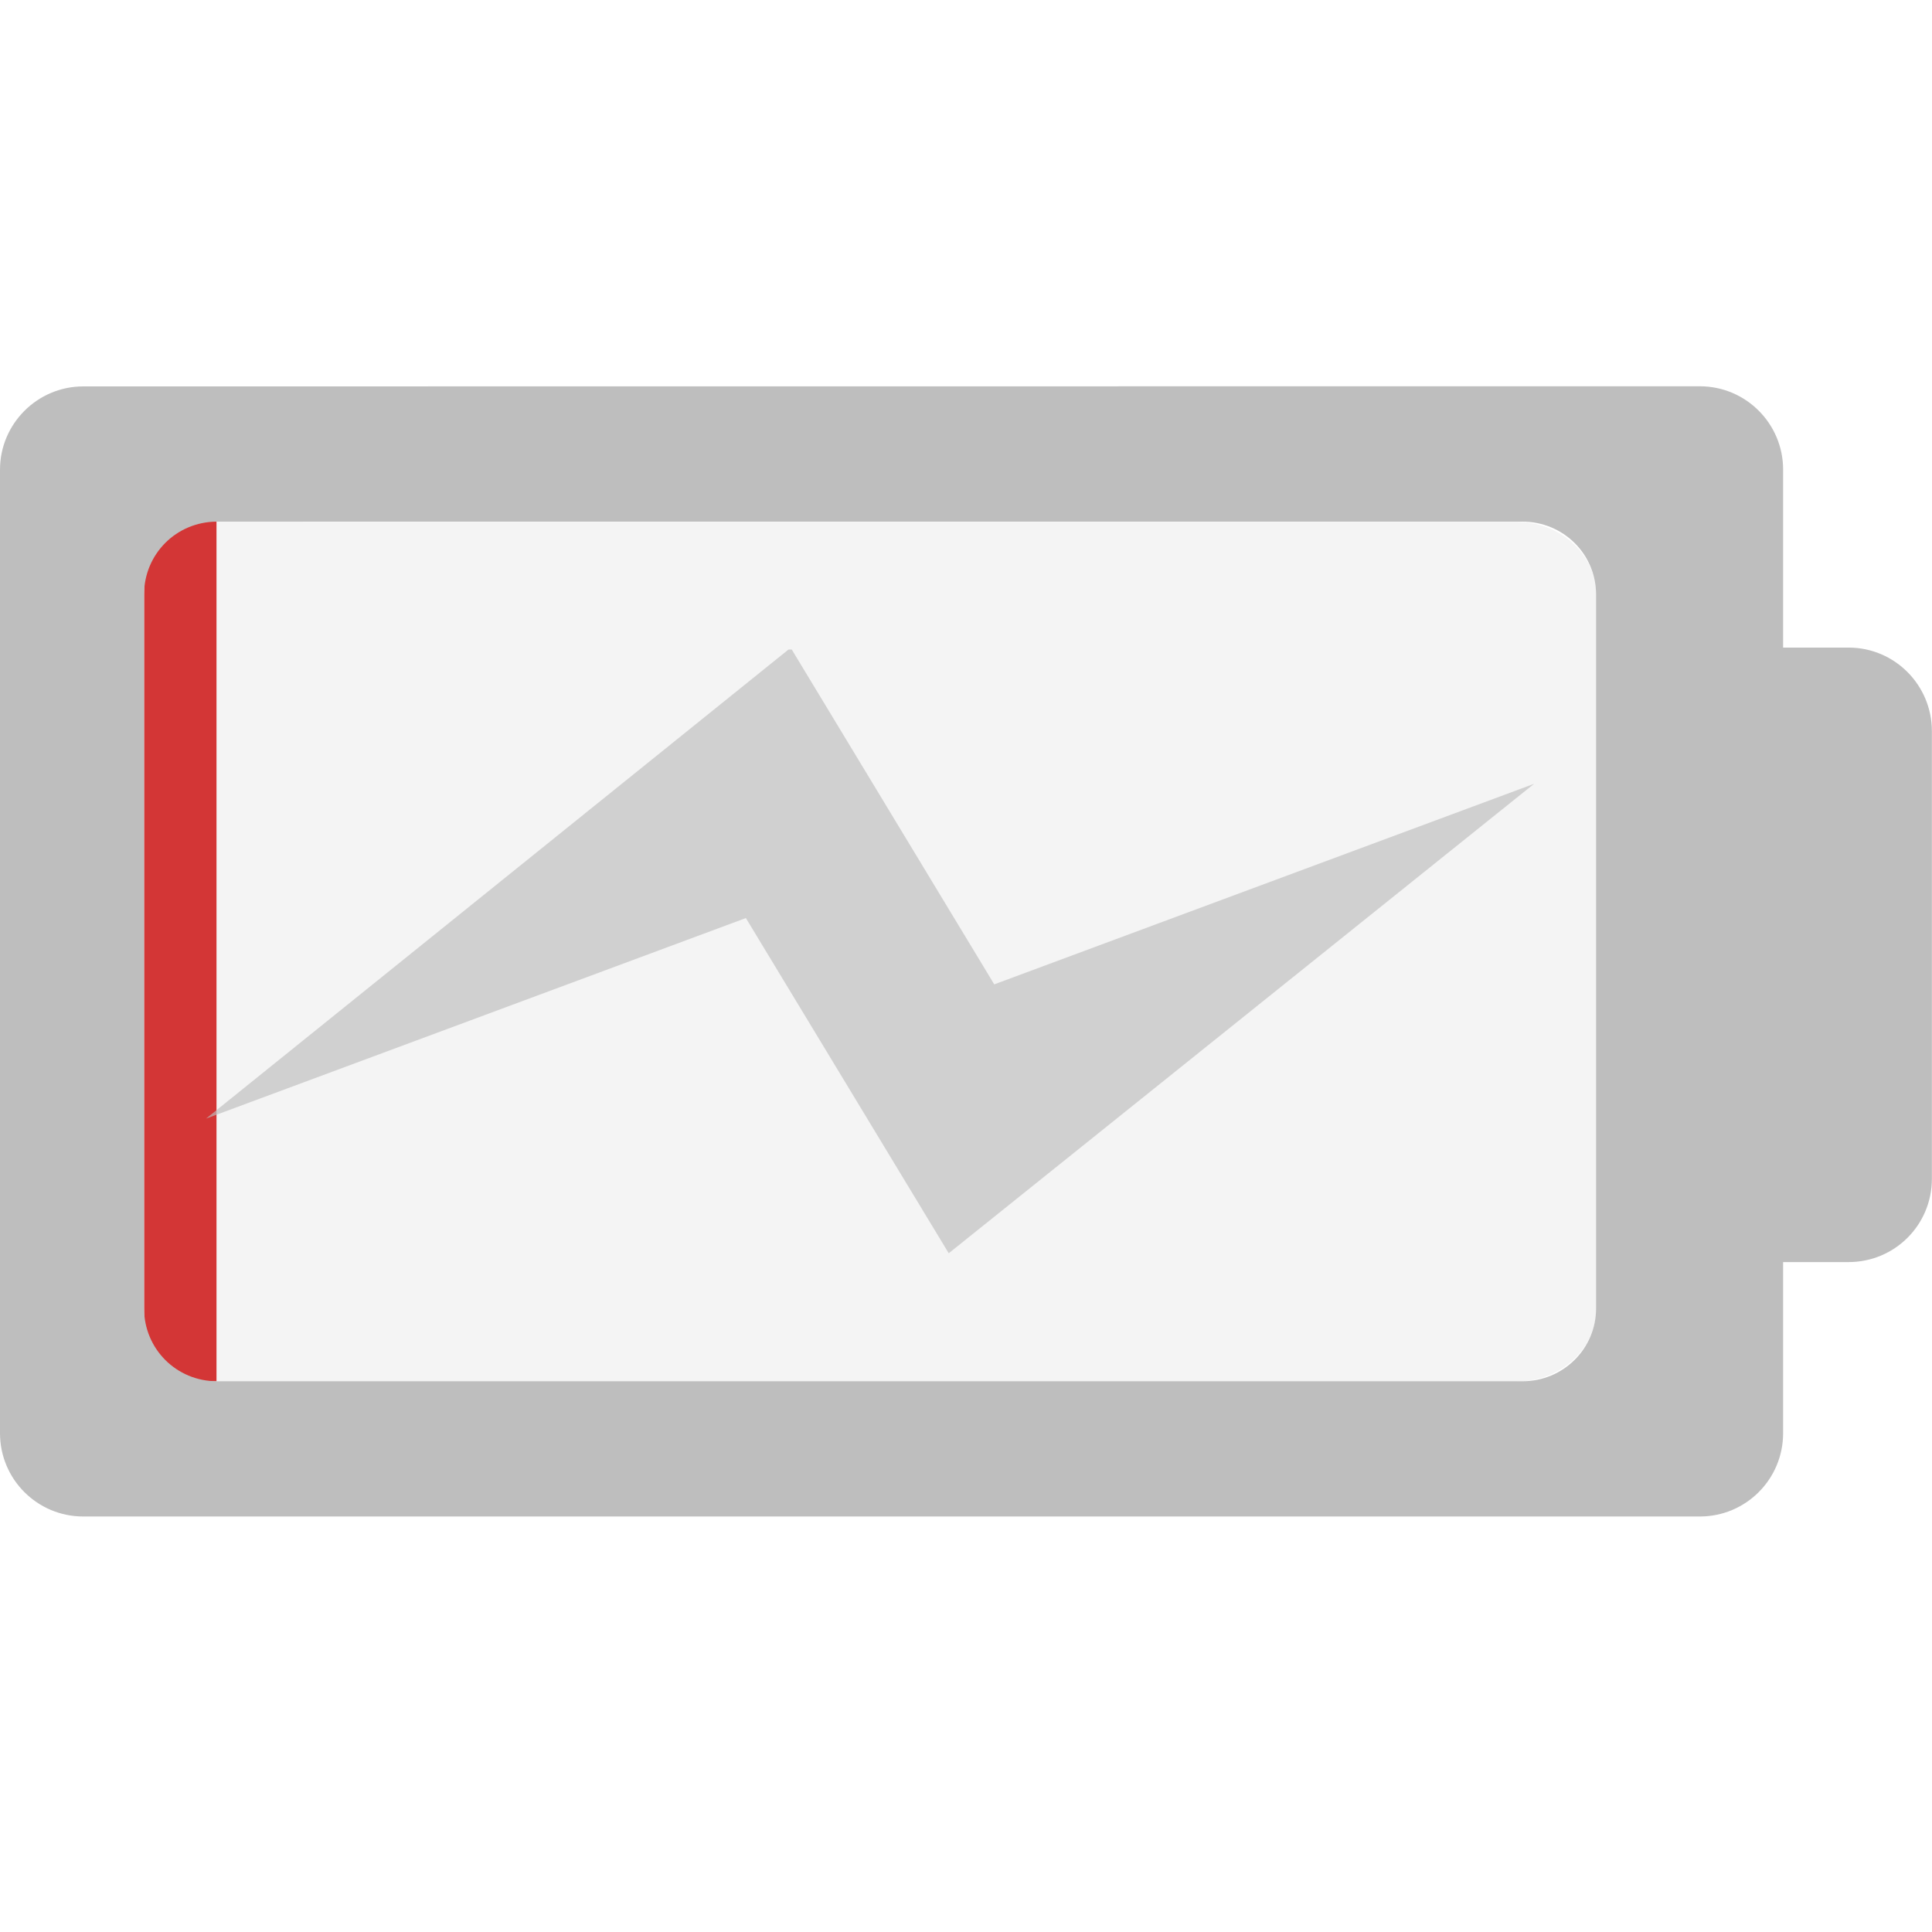
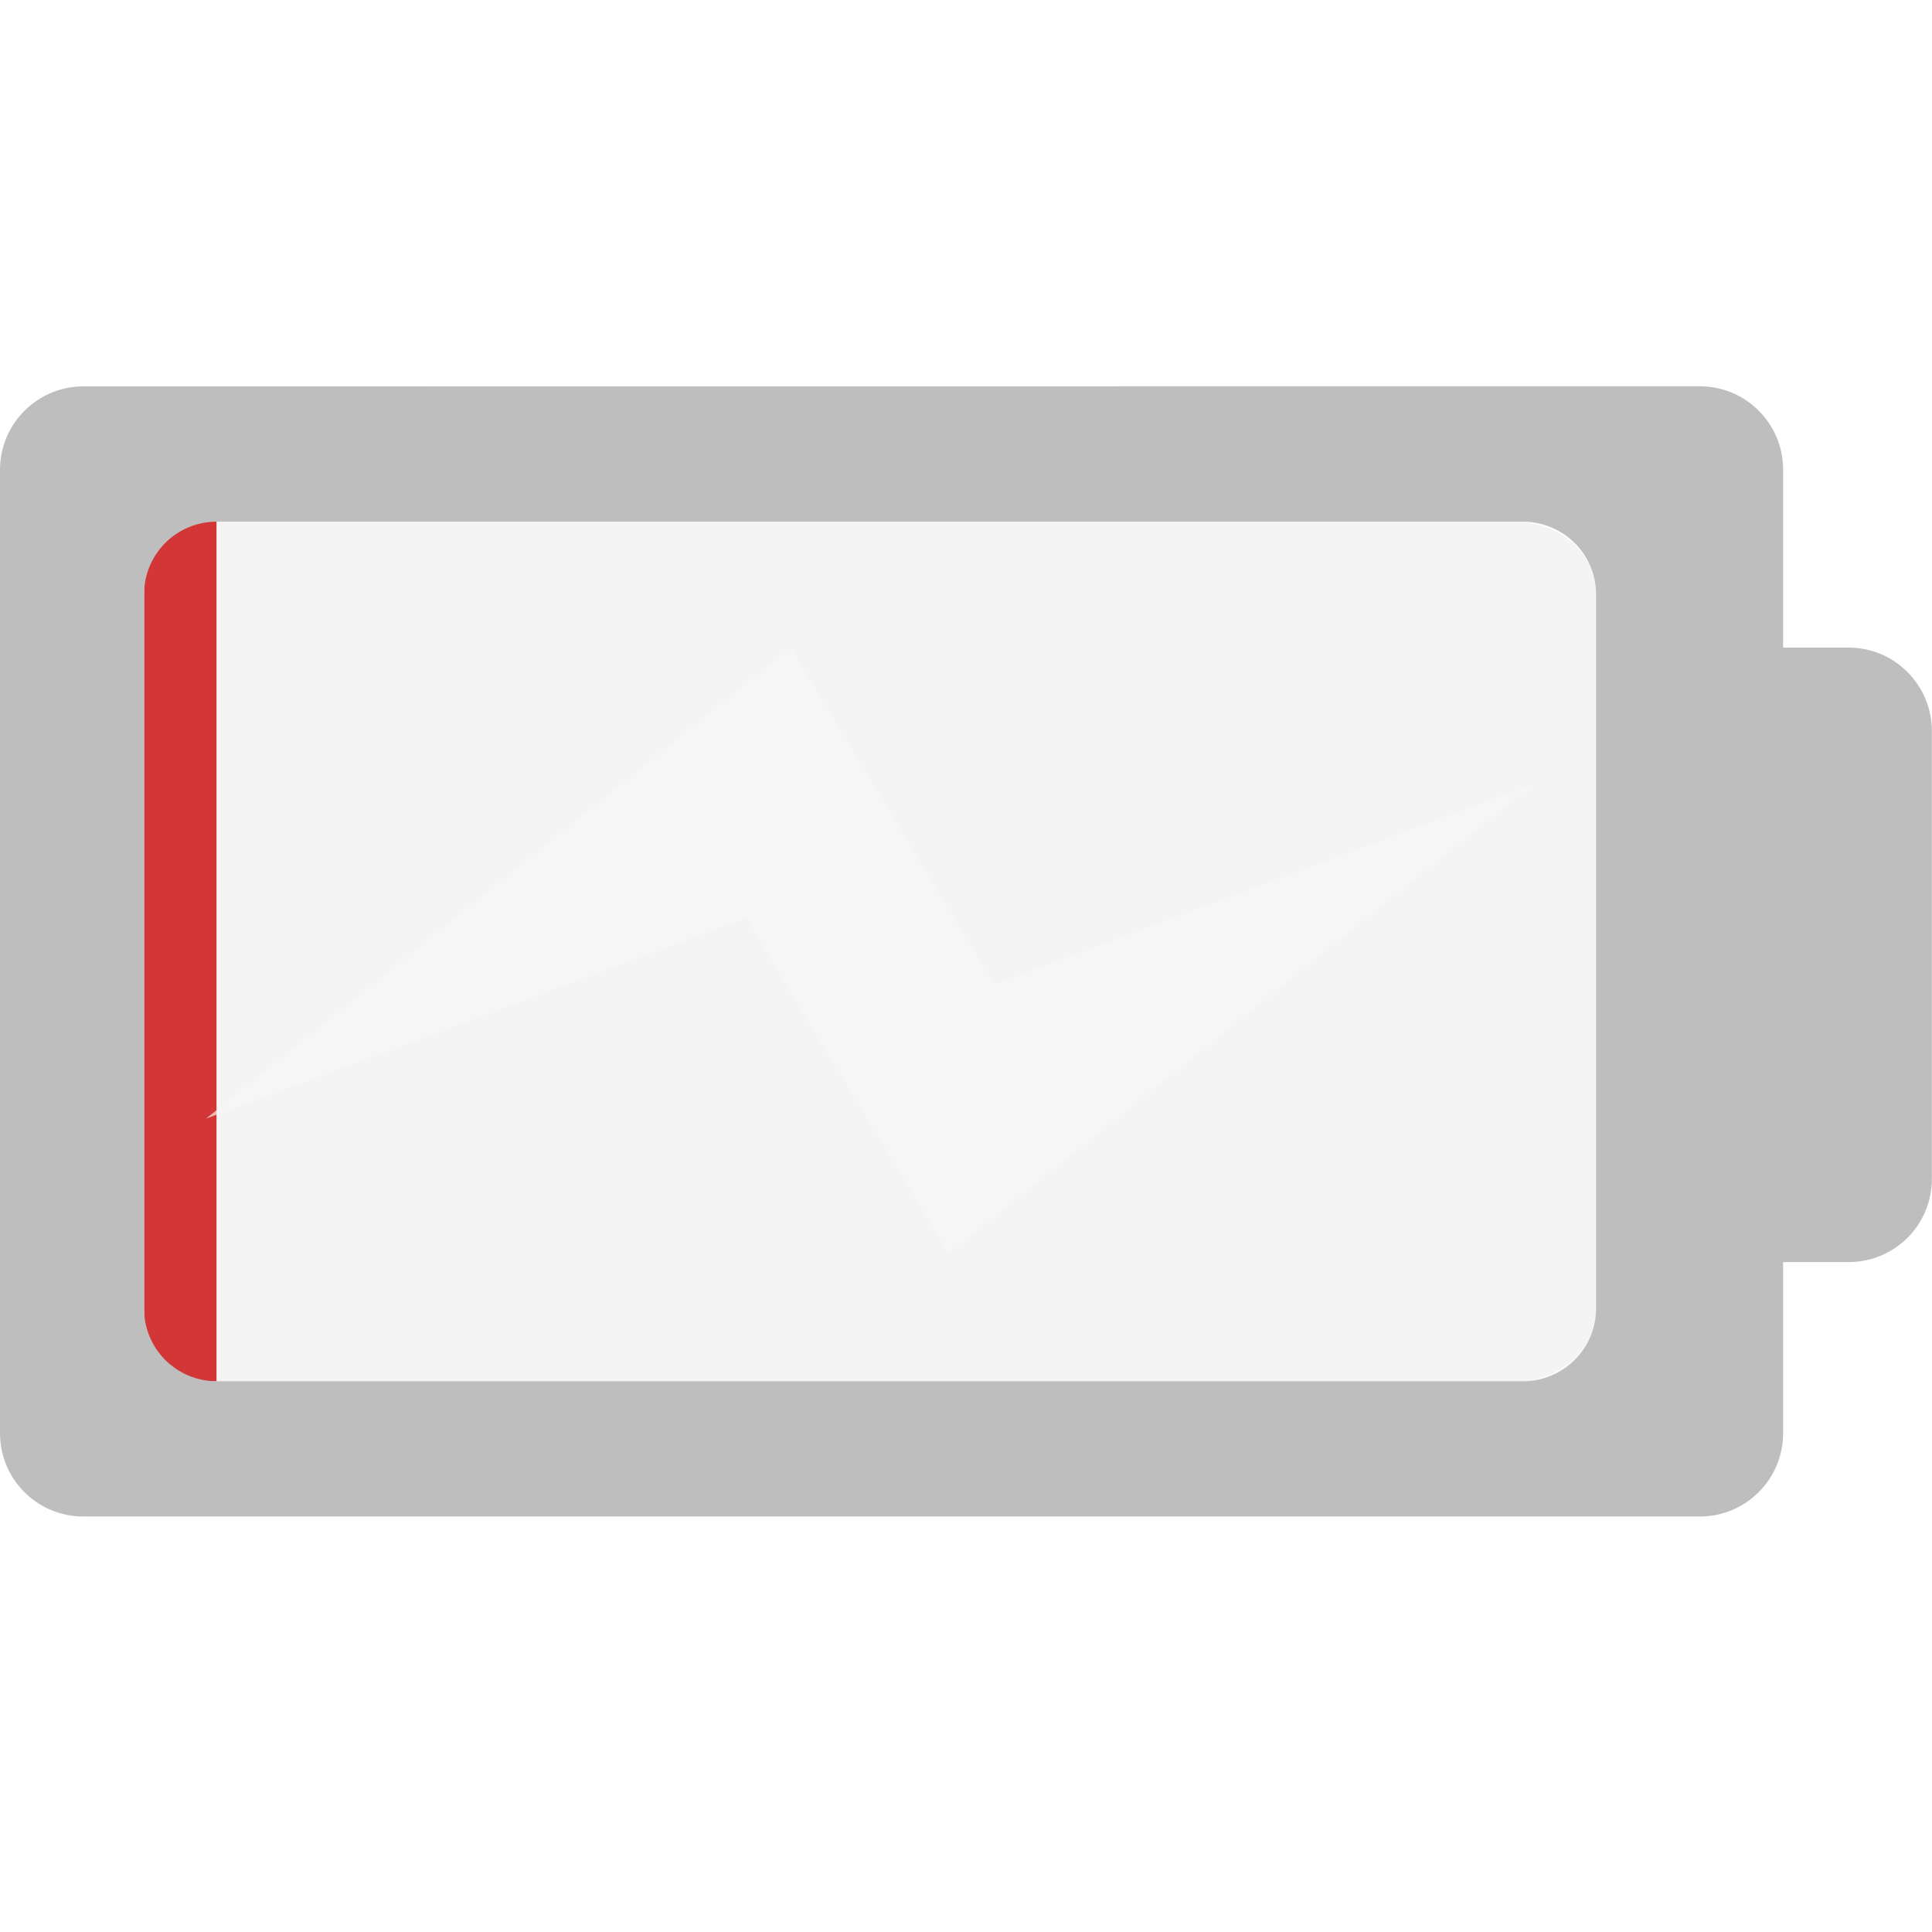
<svg xmlns="http://www.w3.org/2000/svg" version="1.1" viewBox="0 0 16 16">
  <path d="m1.793 4.321v7.12h10.766c0.364 0 0.66-0.268 0.66-0.604v-5.911c2e-6 -0.336-0.296-0.604-0.66-0.604z" fill="#bebebe" fill-opacity=".157" stroke-width="1.189" />
-   <path d="m1.793 4.318-0.431 0.003c-0.094 0-0.169 0.268-0.169 0.604v5.911c0 0.336 0.075 0.604 0.169 0.604h0.431z" fill="#d33636" stroke-width=".603" />
+   <path class="success" d="m1.793 4.318-0.431 0.003c-0.094 0-0.169 0.268-0.169 0.604v5.911c0 0.336 0.075 0.604 0.169 0.604h0.431z" fill="#d33636" stroke-width=".603" />
  <path d="m0.69 3.2c-0.381 0-0.69 0.31-0.69 0.69v7.979c0 0.382 0.309 0.69 0.69 0.69h13.387c0.382 0 0.69-0.309 0.69-0.69v-1.417h0.542c0.382 0 0.69-0.307 0.69-0.69v-3.706c5.95e-4 -0.382-0.308-0.693-0.69-0.693h-0.542v-1.474c0-0.38-0.308-0.69-0.69-0.69zm1.107 1.12h10.812c0.336 0 0.609 0.268 0.609 0.604v5.911c0 0.336-0.274 0.604-0.609 0.604h-10.812c-0.336 0-0.604-0.268-0.604-0.604v-5.911c0-0.336 0.268-0.604 0.604-0.604z" fill="#bebebe" stroke-width="1.143" />
-   <path d="m6.53 5.379h0.027l1.677 2.773 4.471-1.661-4.848 3.888-1.68-2.776-4.471 1.661z" fill="#bebebe" fill-opacity=".667" stroke-width="1.01" />
+   <path d="m6.53 5.379h0.027l1.677 2.773 4.471-1.661-4.848 3.888-1.68-2.776-4.471 1.661z" fill="#f7f7f7" fill-opacity=".667" stroke-width="1.01" />
</svg>
